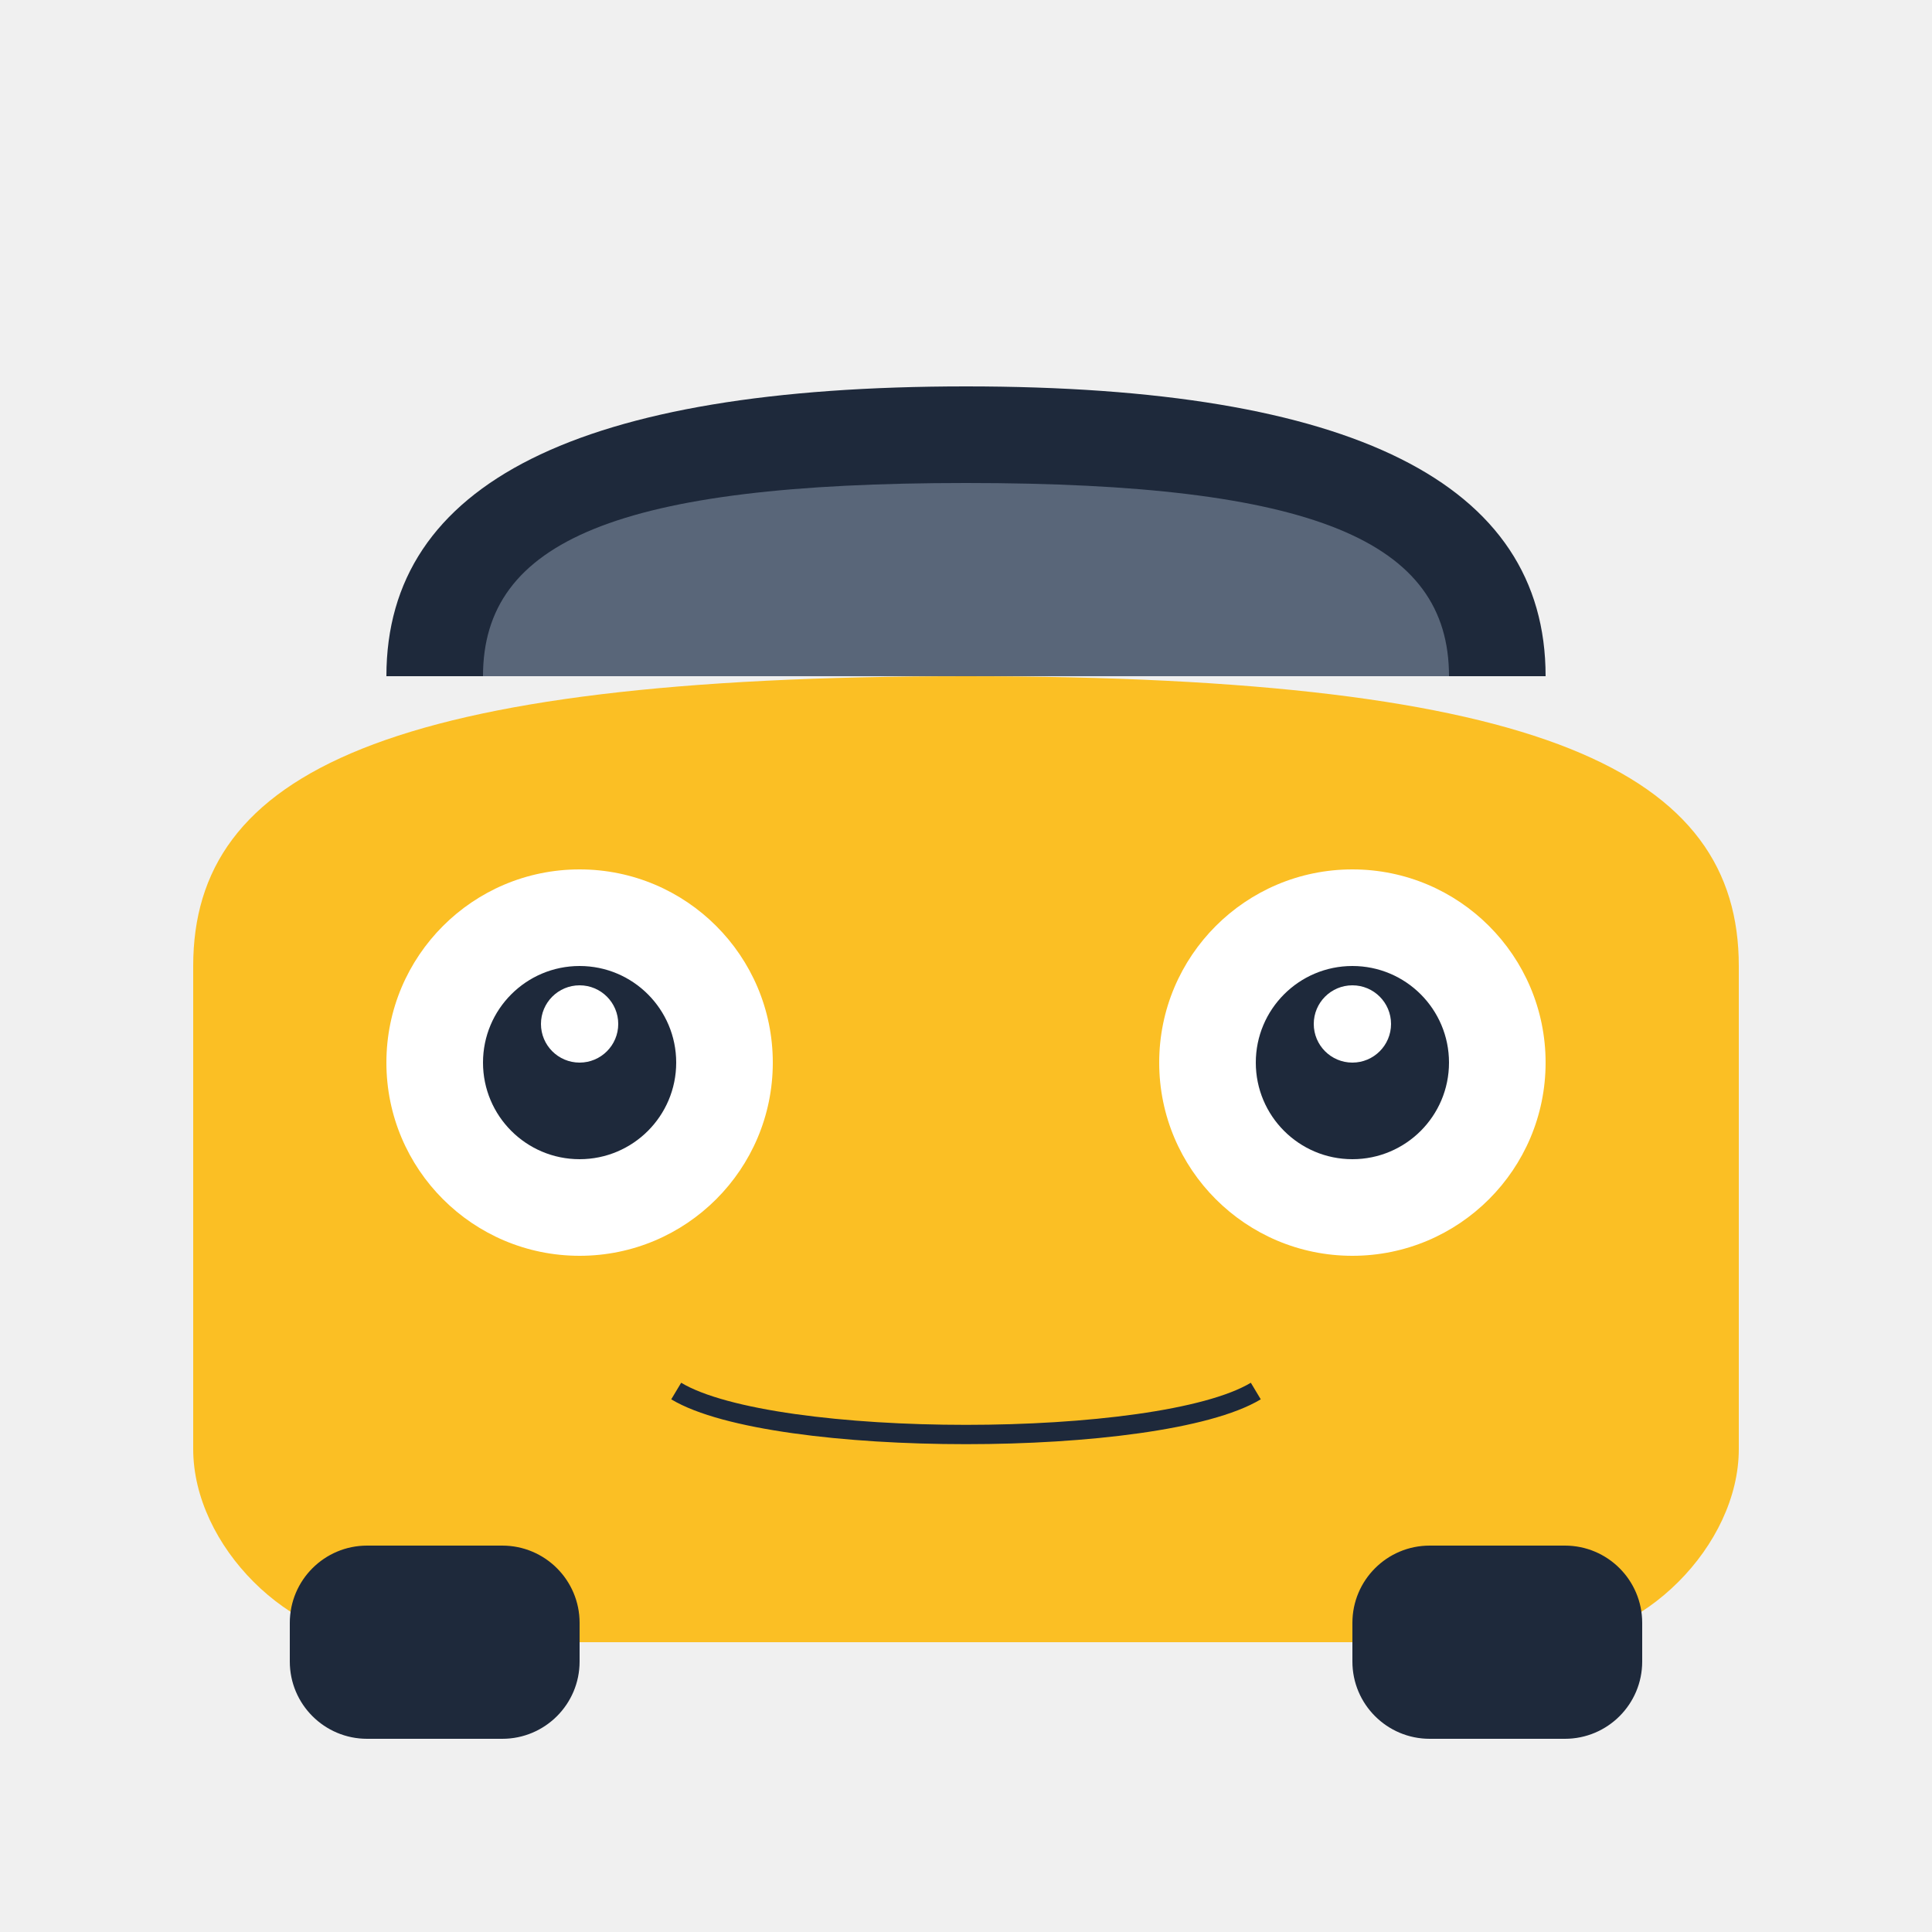
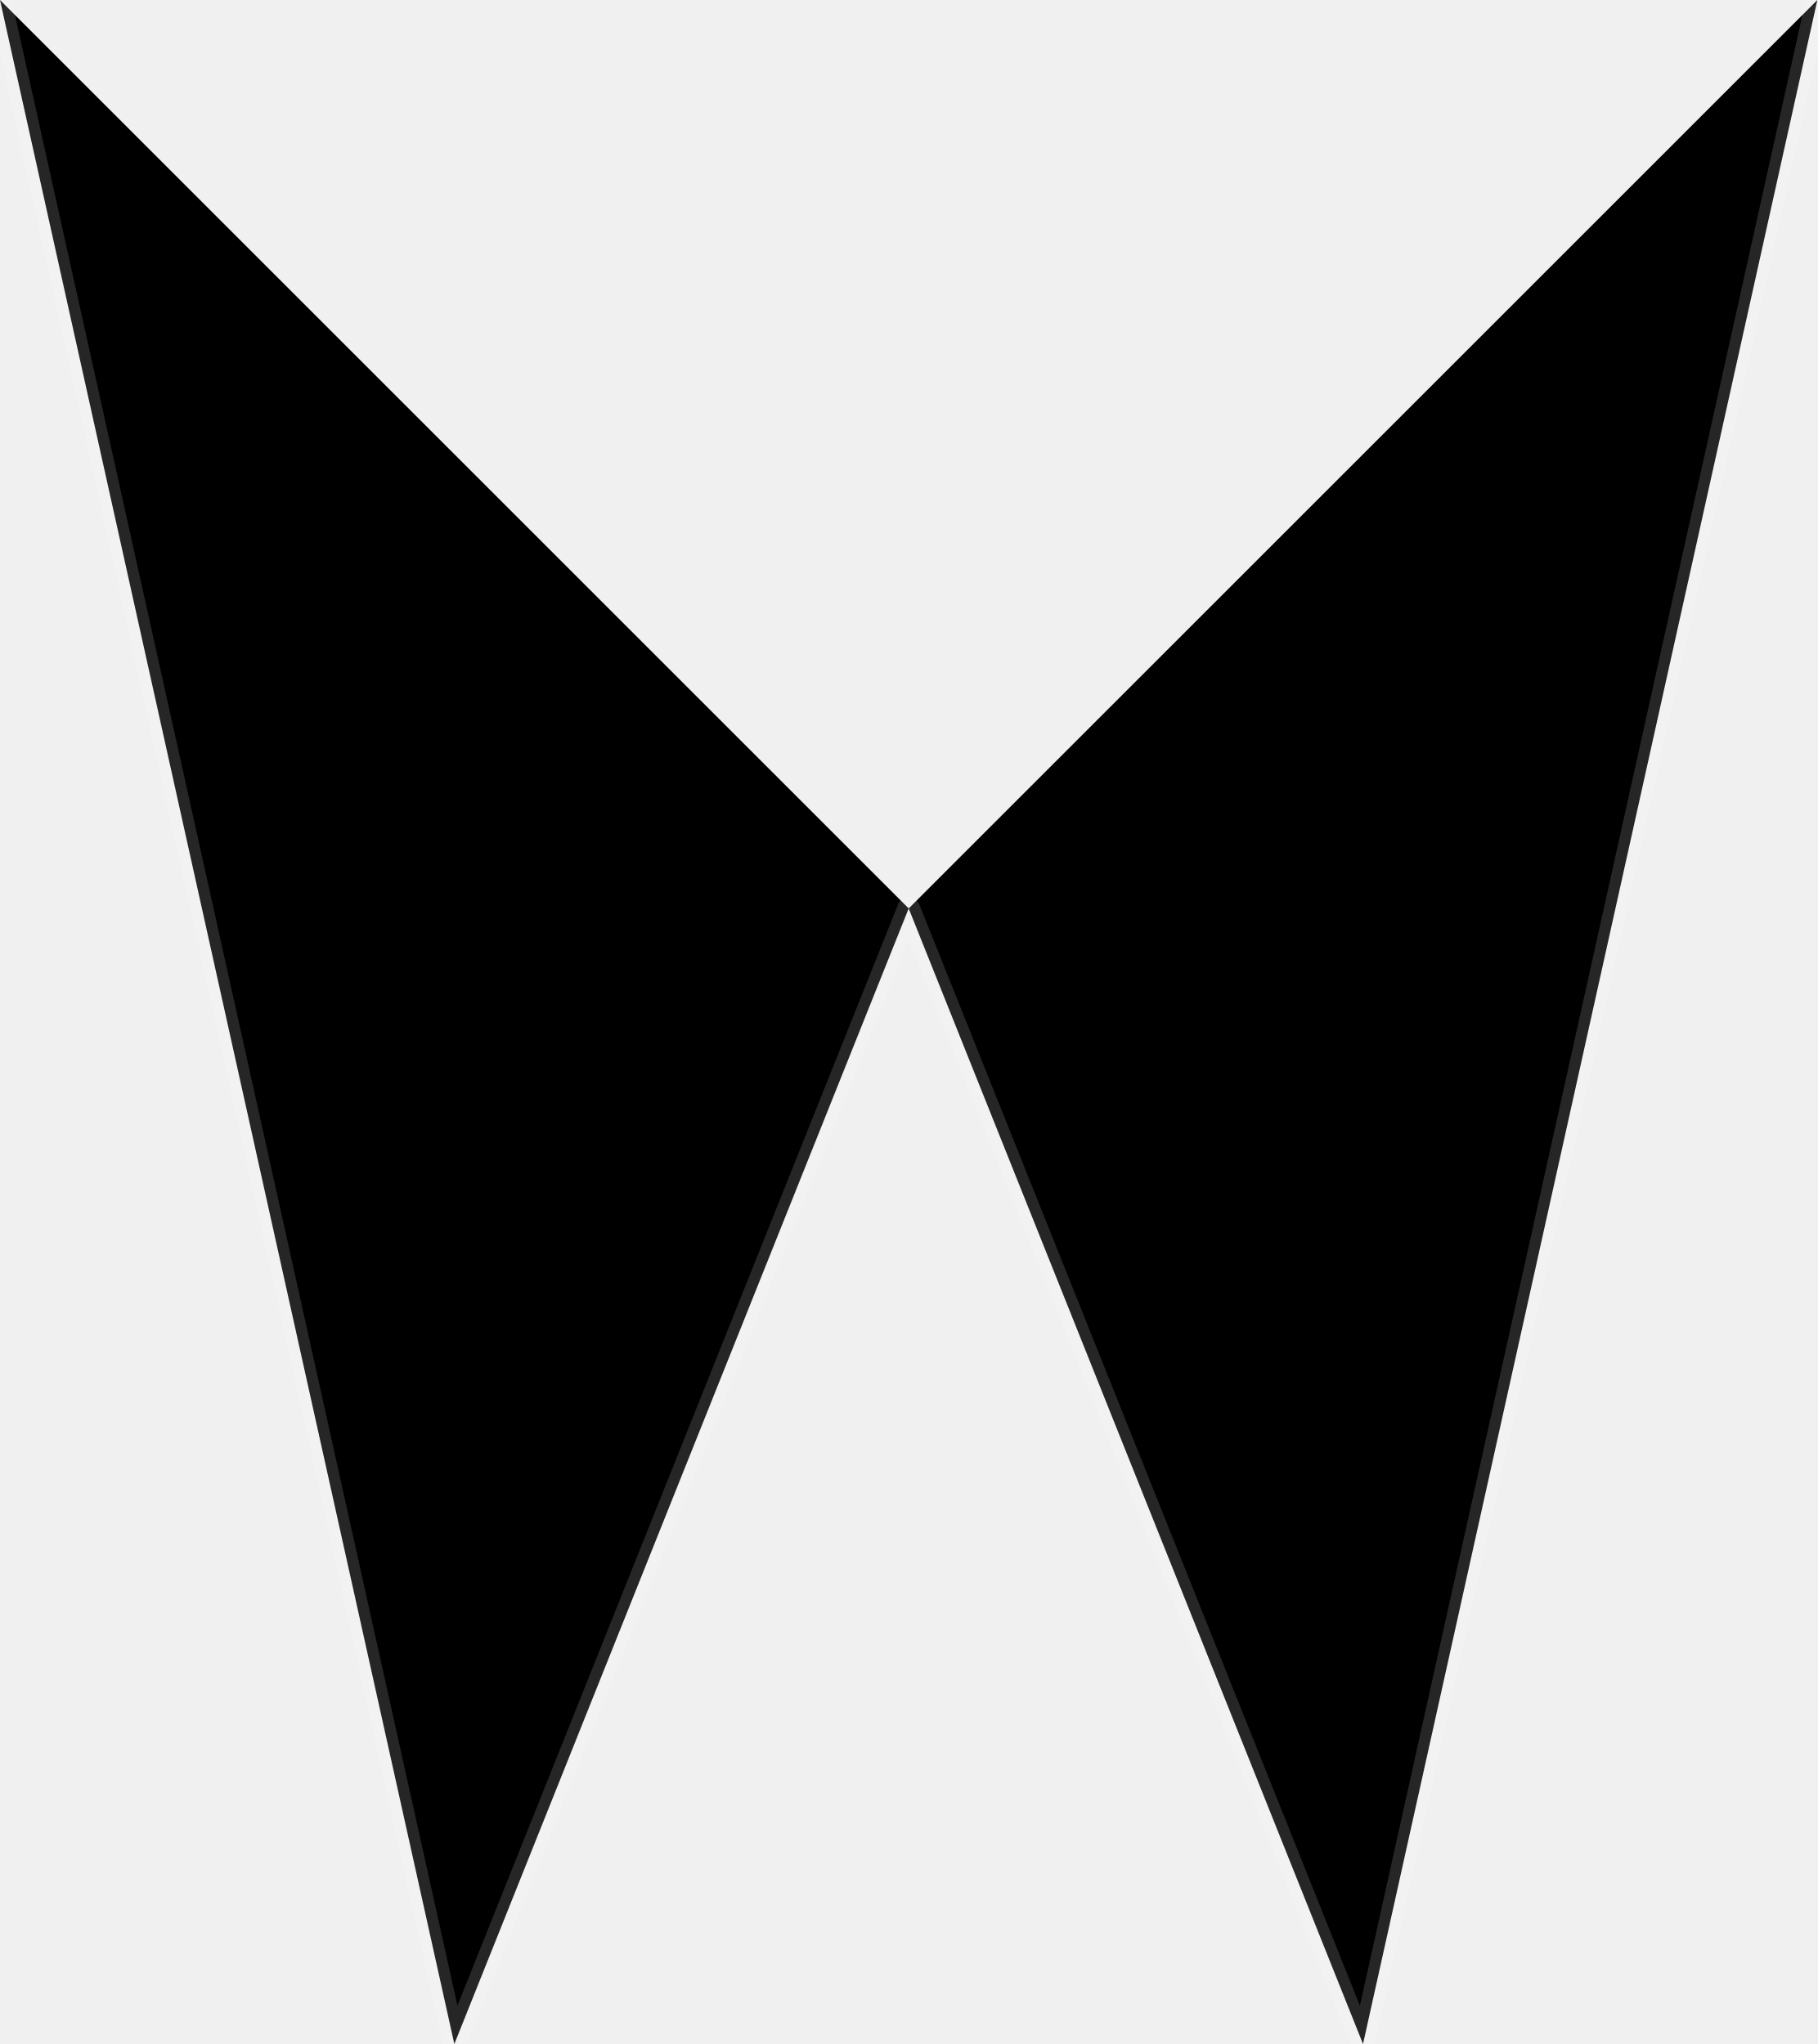
- <svg xmlns="http://www.w3.org/2000/svg" viewBox="0 0 100 100" fill="none">
-   <path d="M10 50C10 40 20 35 50 35C80 35 90 40 90 50V75C90 80 85 85 80 85H20C15 85 10 80 10 75V50Z" fill="#fbbf24" />
-   <path d="M20 35C20 25 30 20 50 20C70 20 80 25 80 35H20Z" fill="#1e293b" />
-   <path d="M25 35C25 28 32 25 50 25C68 25 75 28 75 35H25Z" fill="#94a3b8" opacity="0.5" />
-   <circle cx="30" cy="55" r="10" fill="white" />
-   <circle cx="30" cy="55" r="5" fill="#1e293b" />
-   <circle cx="30" cy="53" r="2" fill="white" />
-   <circle cx="70" cy="55" r="10" fill="white" />
-   <circle cx="70" cy="55" r="5" fill="#1e293b" />
-   <circle cx="70" cy="53" r="2" fill="white" />
-   <path d="M35 72C40 75 60 75 65 72" stroke="#1e293b" strokeWidth="3" strokeLinecap="round" />
-   <rect x="15" y="80" width="15" height="10" rx="4" fill="#1e293b" />
-   <rect x="70" y="80" width="15" height="10" rx="4" fill="#1e293b" />
+ <svg xmlns="http://www.w3.org/2000/svg" viewBox="0 0 160 180" fill="none">
+   <defs>
+     <linearGradient id="w-blue" x1="20%" y1="0%" x2="80%" y2="100%">
+       <stop offset="0%" stopColor="#818cf8" />
+       <stop offset="100%" stopColor="#0ea5e9" />
+     </linearGradient>
+     <linearGradient id="w-amber" x1="80%" y1="0%" x2="20%" y2="100%">
+       <stop offset="0%" stopColor="#fbbf24" />
+       <stop offset="100%" stopColor="#f97316" />
+     </linearGradient>
+   </defs>
+   <polygon points="0,0 40,180 80,80" fill="url(#w-blue)" />
+   <polygon points="80,80 120,180 160,0" fill="url(#w-amber)" />
+   <polyline points="0,0 40,180 80,80 120,180 160,0" stroke="white" stroke-width="2" stroke-opacity="0.15" stroke-linecap="round" stroke-linejoin="round" />
</svg>
